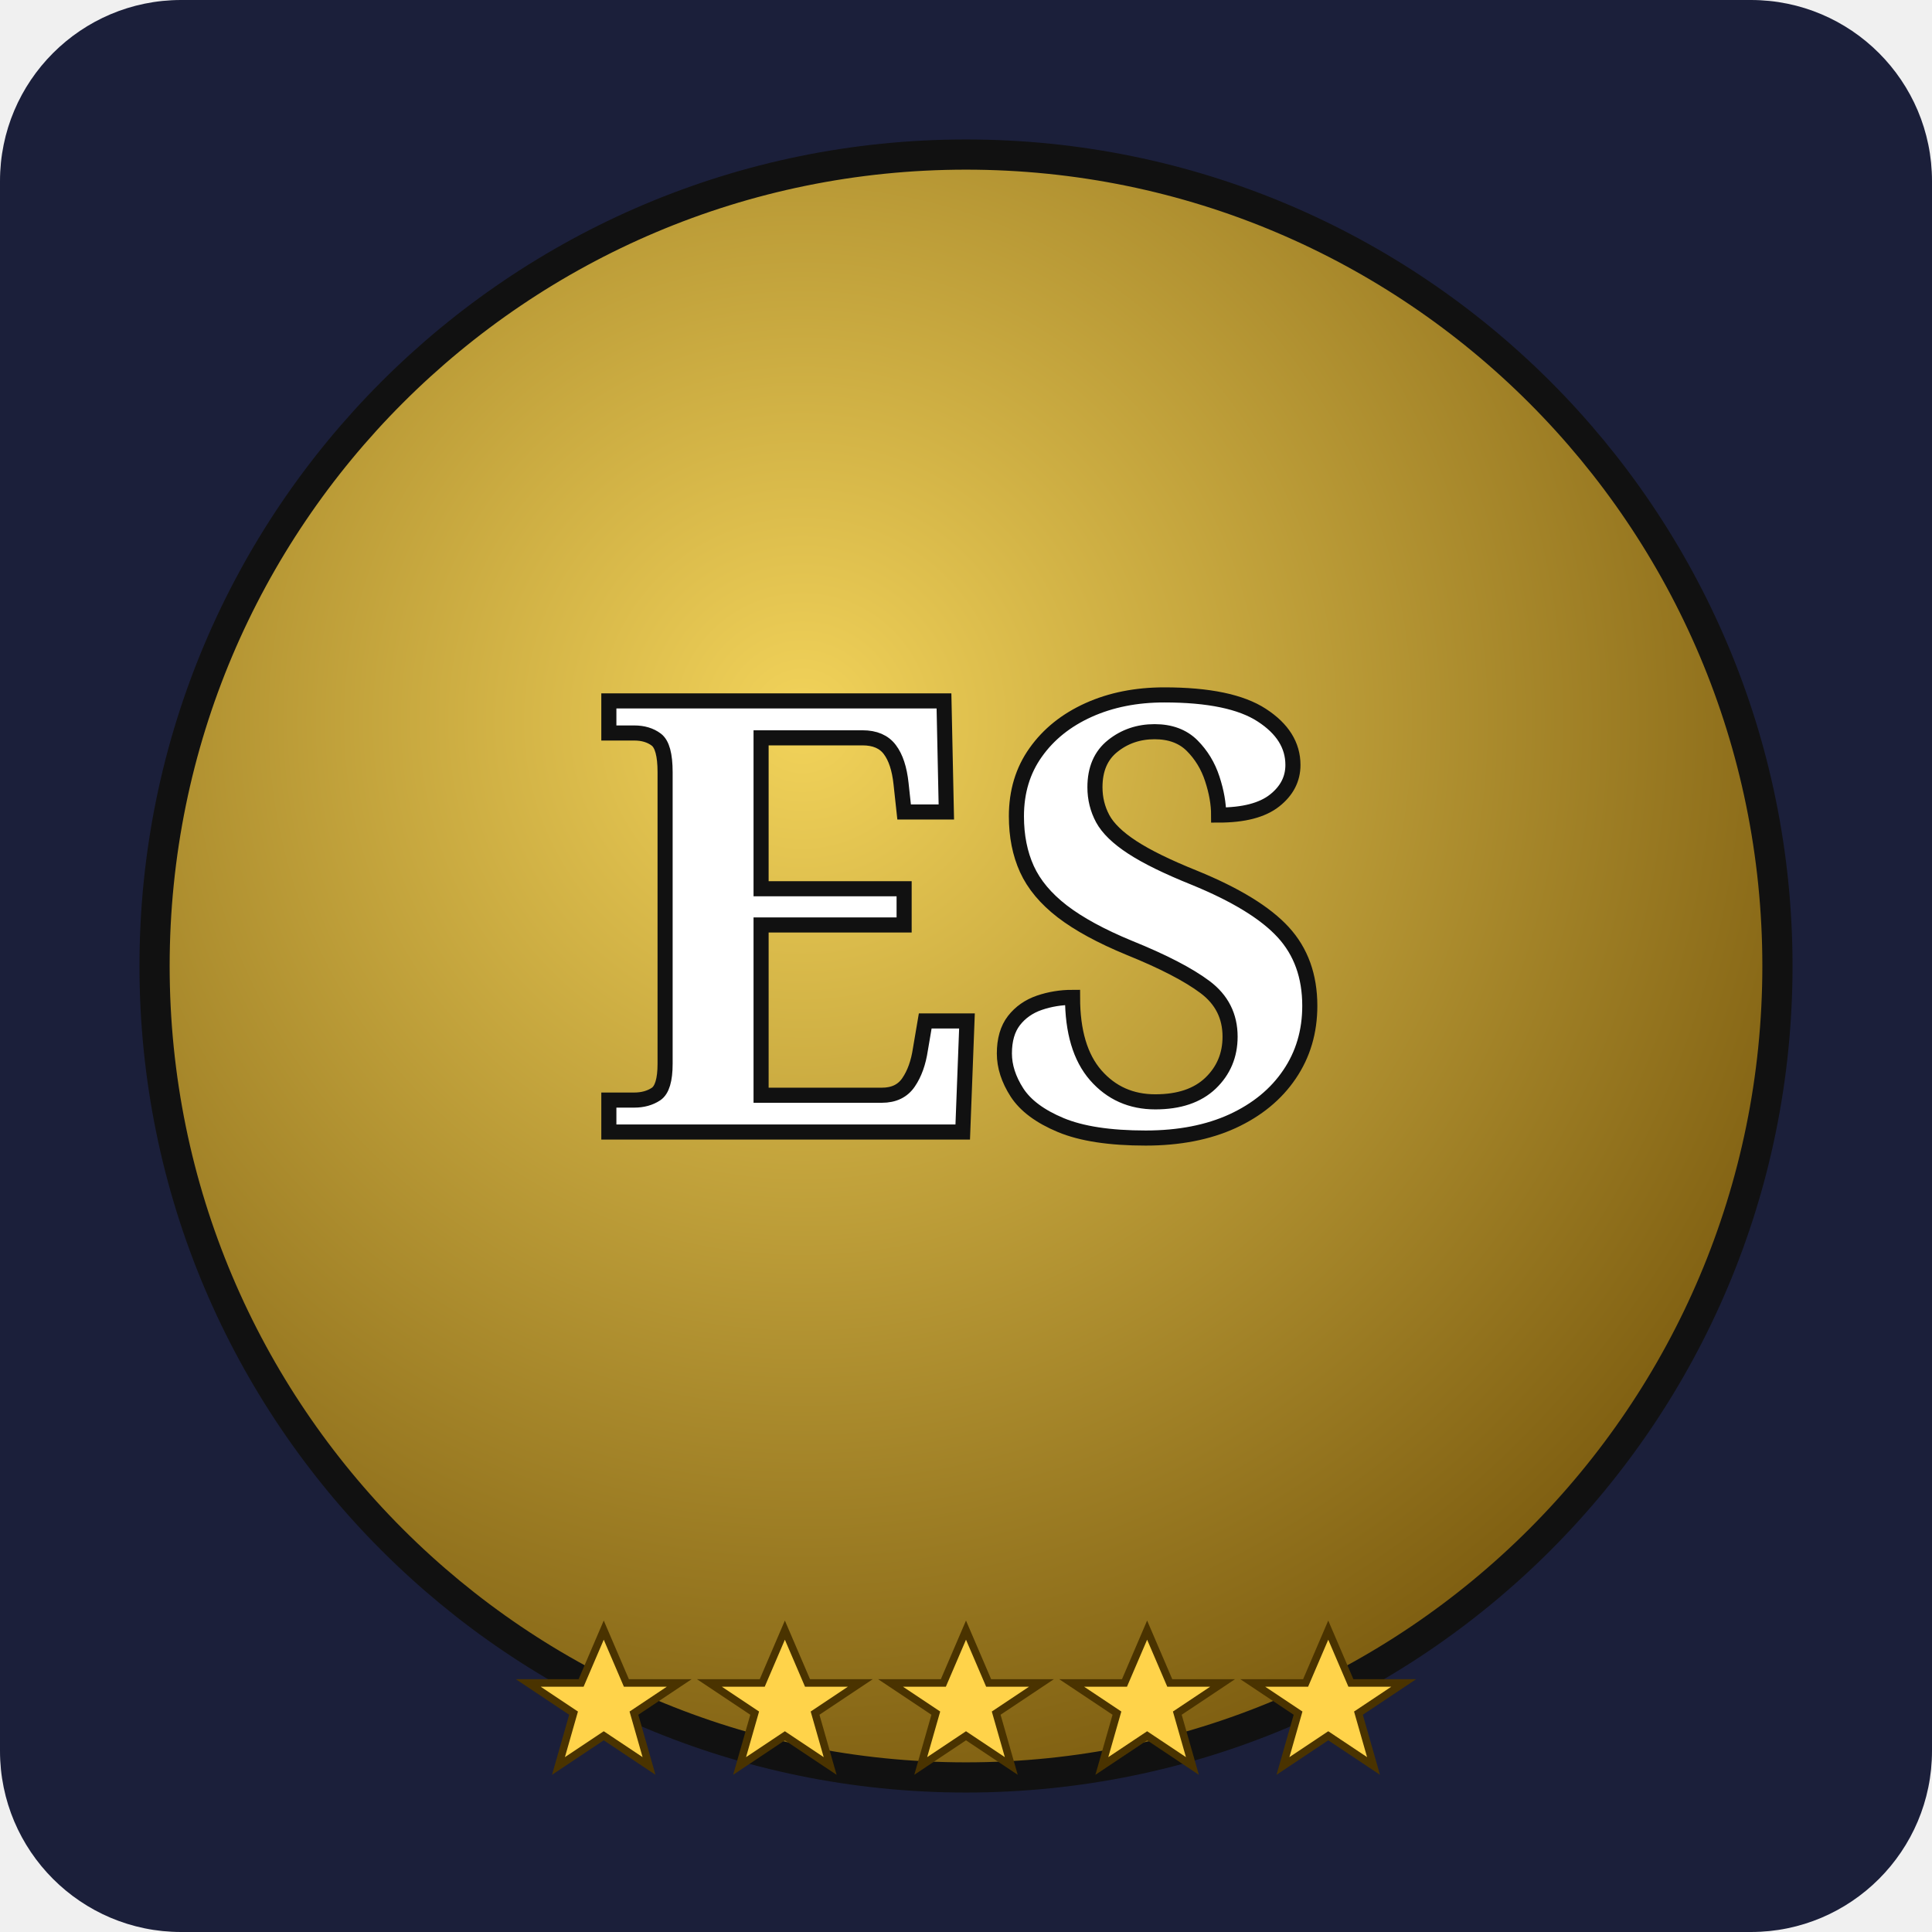
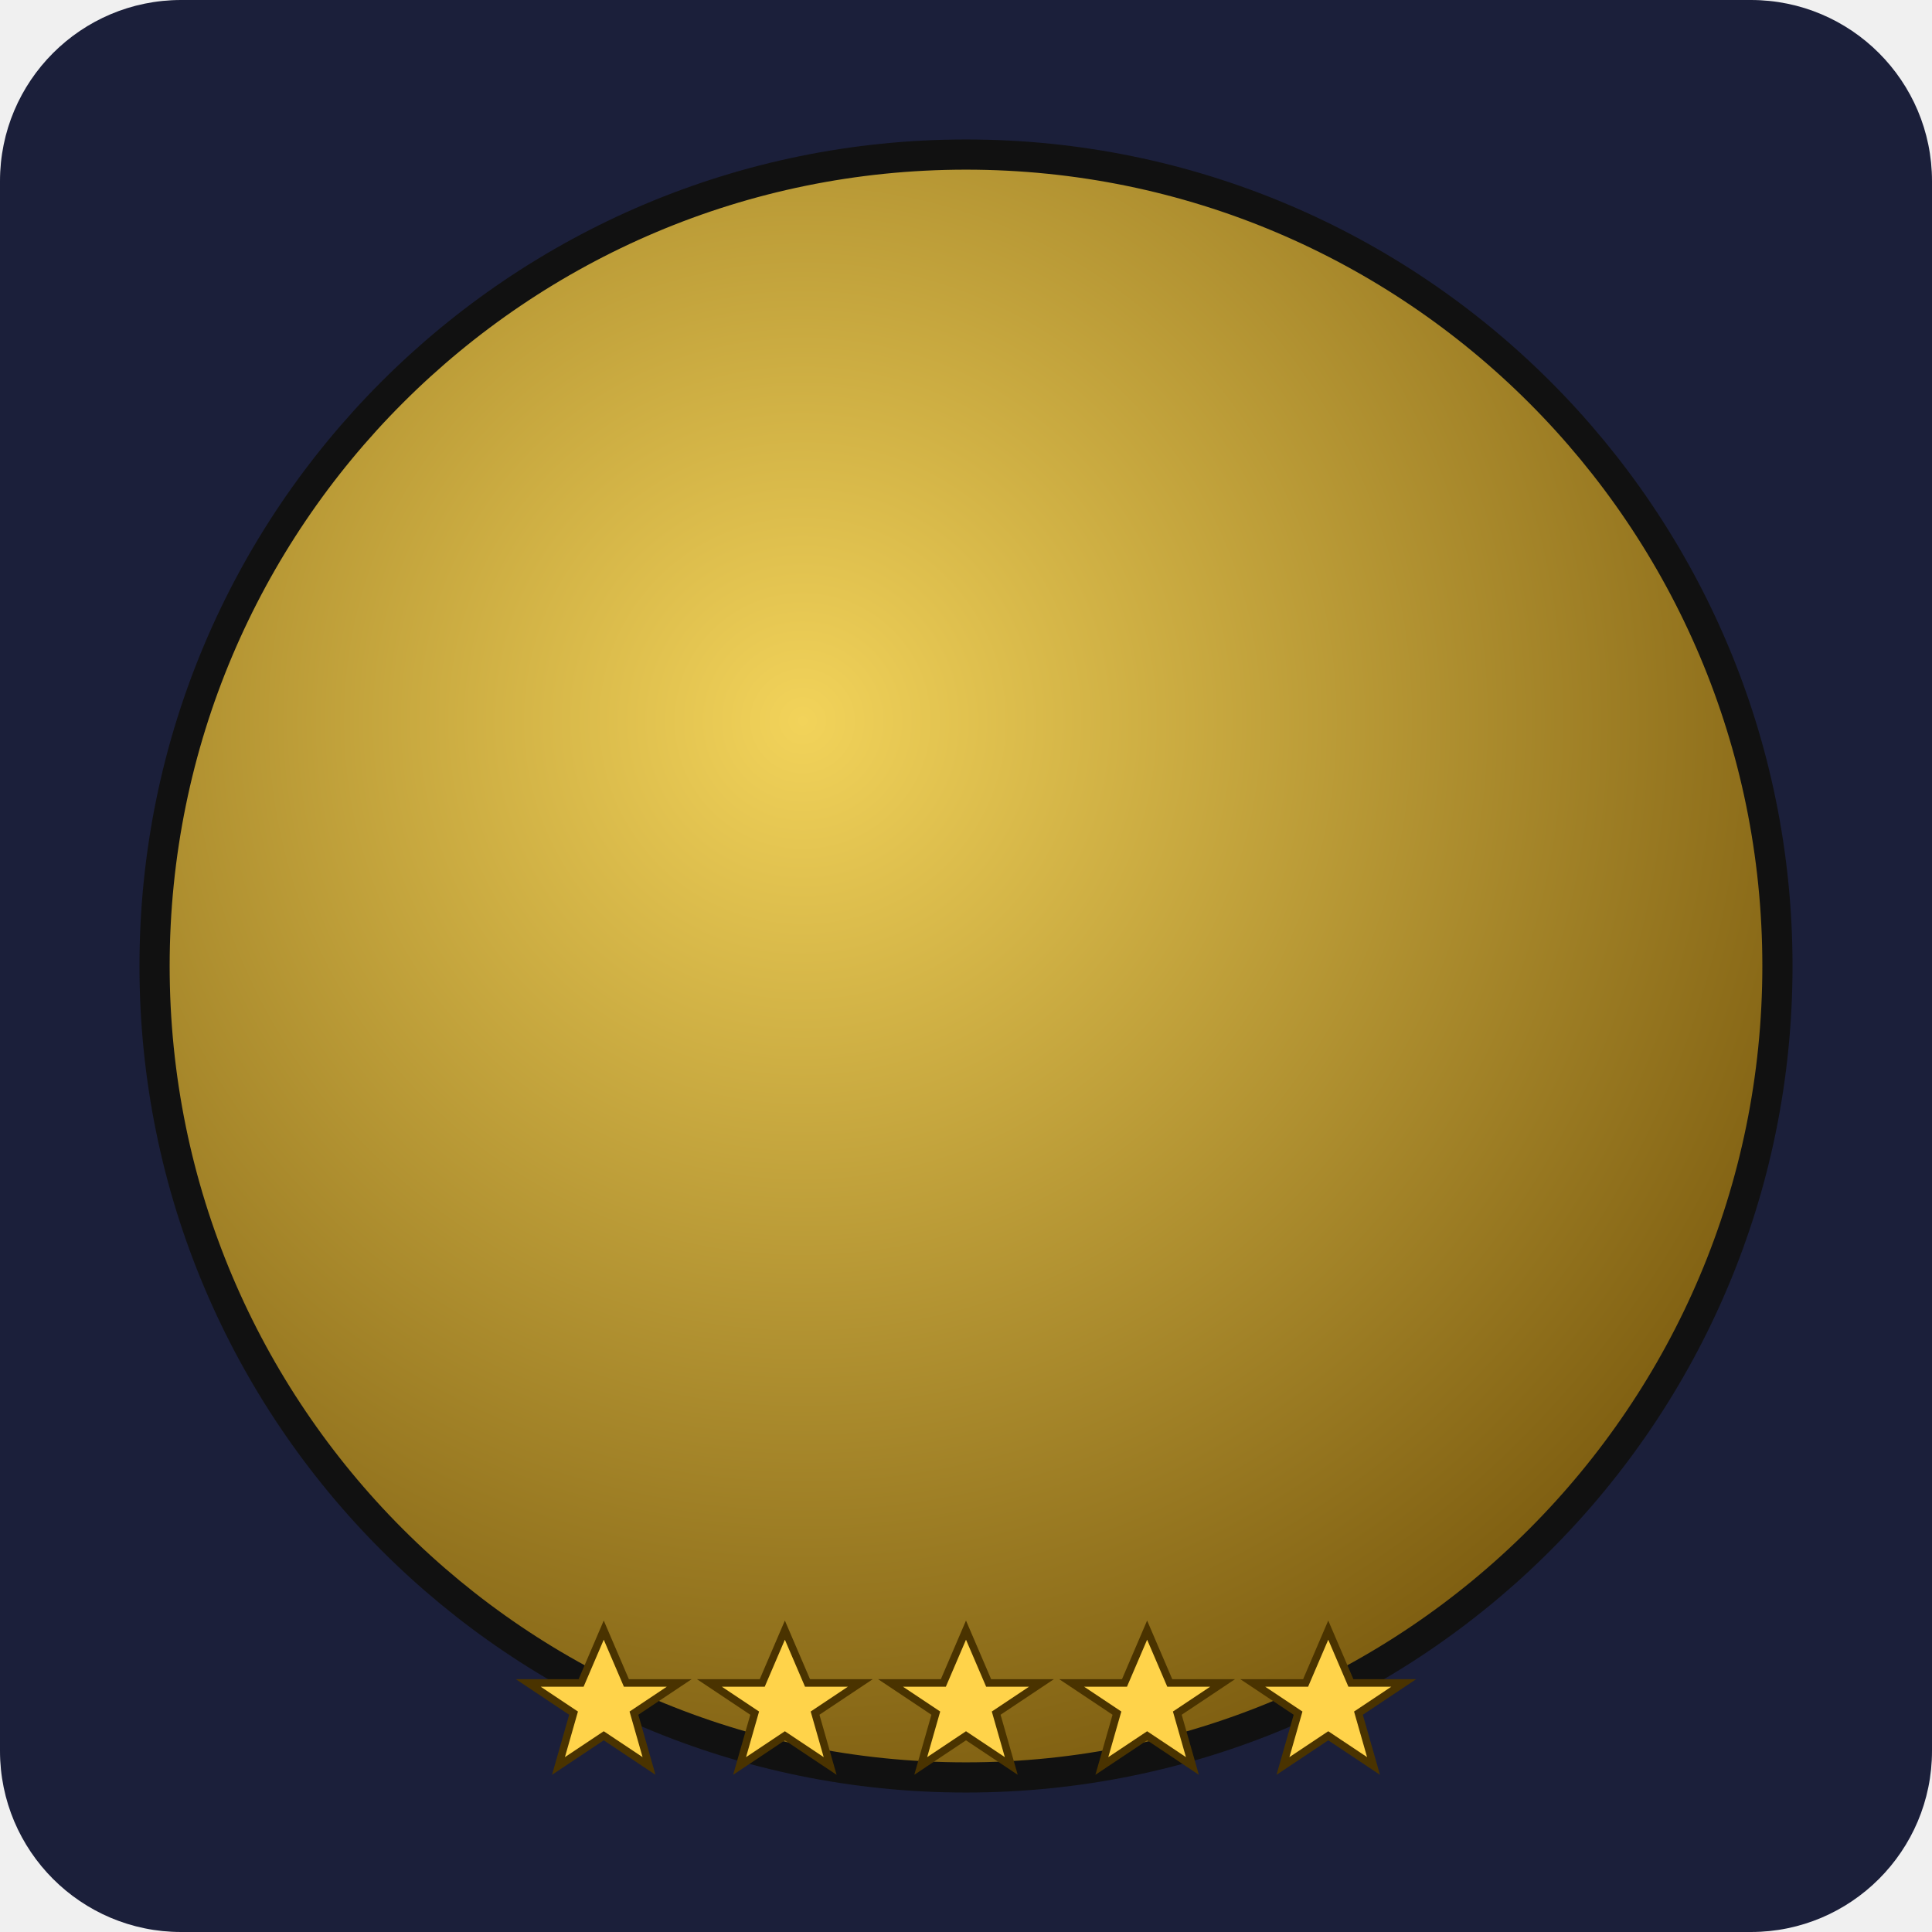
<svg xmlns="http://www.w3.org/2000/svg" width="256" height="256" viewBox="0 0 256 256">
  <defs>
    <radialGradient id="g" cx="40%" cy="35%" r="70%">
      <stop offset="0" stop-color="#f2d35a" />
      <stop offset="1" stop-color="#7a5a0e" />
    </radialGradient>
  </defs>
  <rect width="256" height="256" rx="24" fill="#1b1f3a" />
  <circle cx="128.0" cy="128.0" r="107.52" fill="url(#g)" stroke="#111" stroke-width="4" />
-   <text x="128.0" y="150.0" font-family="Georgia, serif" font-size="80" font-weight="bold" text-anchor="middle" fill="#fff" stroke="#111" stroke-width="2">ES</text>
  <polygon transform="translate(70.0,216) scale(1)" points="10,0 13,7 20,7 14,11 16,18 10,14 4,18 6,11 0,7 7,7" fill="#ffd34a" stroke="#4a3300" stroke-width="1" />
  <polygon transform="translate(94.0,216) scale(1)" points="10,0 13,7 20,7 14,11 16,18 10,14 4,18 6,11 0,7 7,7" fill="#ffd34a" stroke="#4a3300" stroke-width="1" />
  <polygon transform="translate(118.0,216) scale(1)" points="10,0 13,7 20,7 14,11 16,18 10,14 4,18 6,11 0,7 7,7" fill="#ffd34a" stroke="#4a3300" stroke-width="1" />
  <polygon transform="translate(142.0,216) scale(1)" points="10,0 13,7 20,7 14,11 16,18 10,14 4,18 6,11 0,7 7,7" fill="#ffd34a" stroke="#4a3300" stroke-width="1" />
  <polygon transform="translate(166.0,216) scale(1)" points="10,0 13,7 20,7 14,11 16,18 10,14 4,18 6,11 0,7 7,7" fill="#ffd34a" stroke="#4a3300" stroke-width="1" />
</svg>
